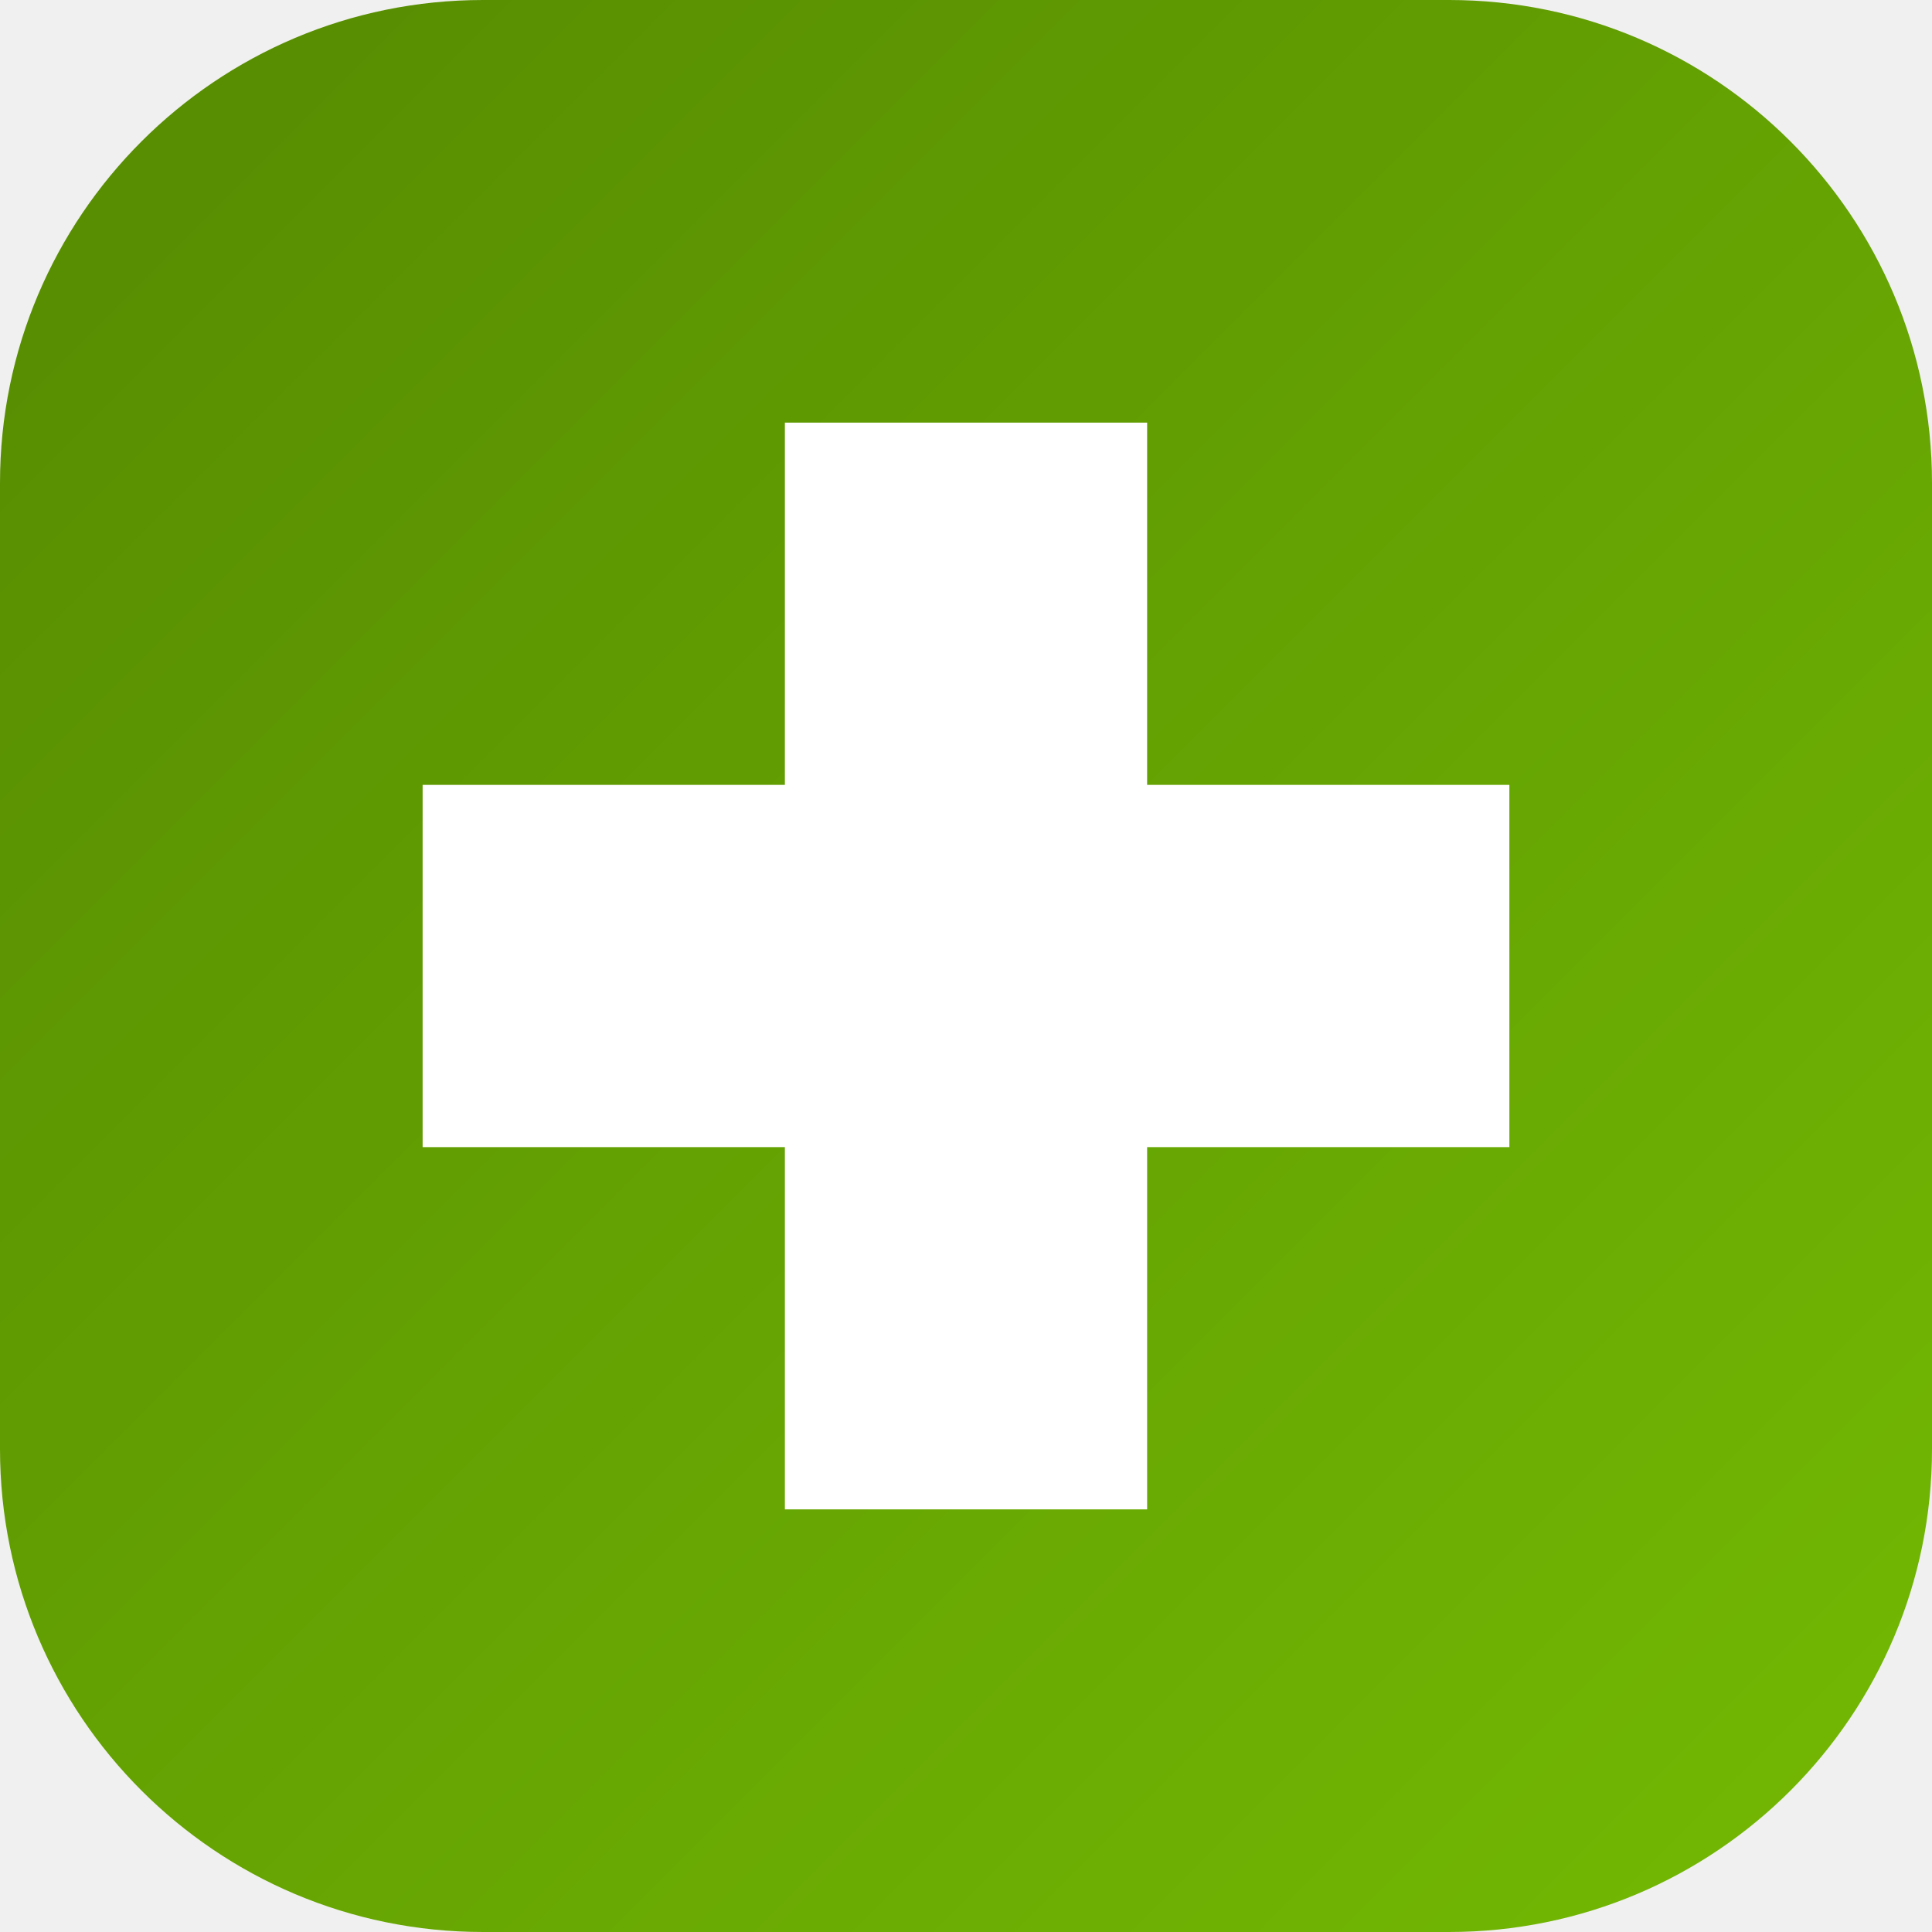
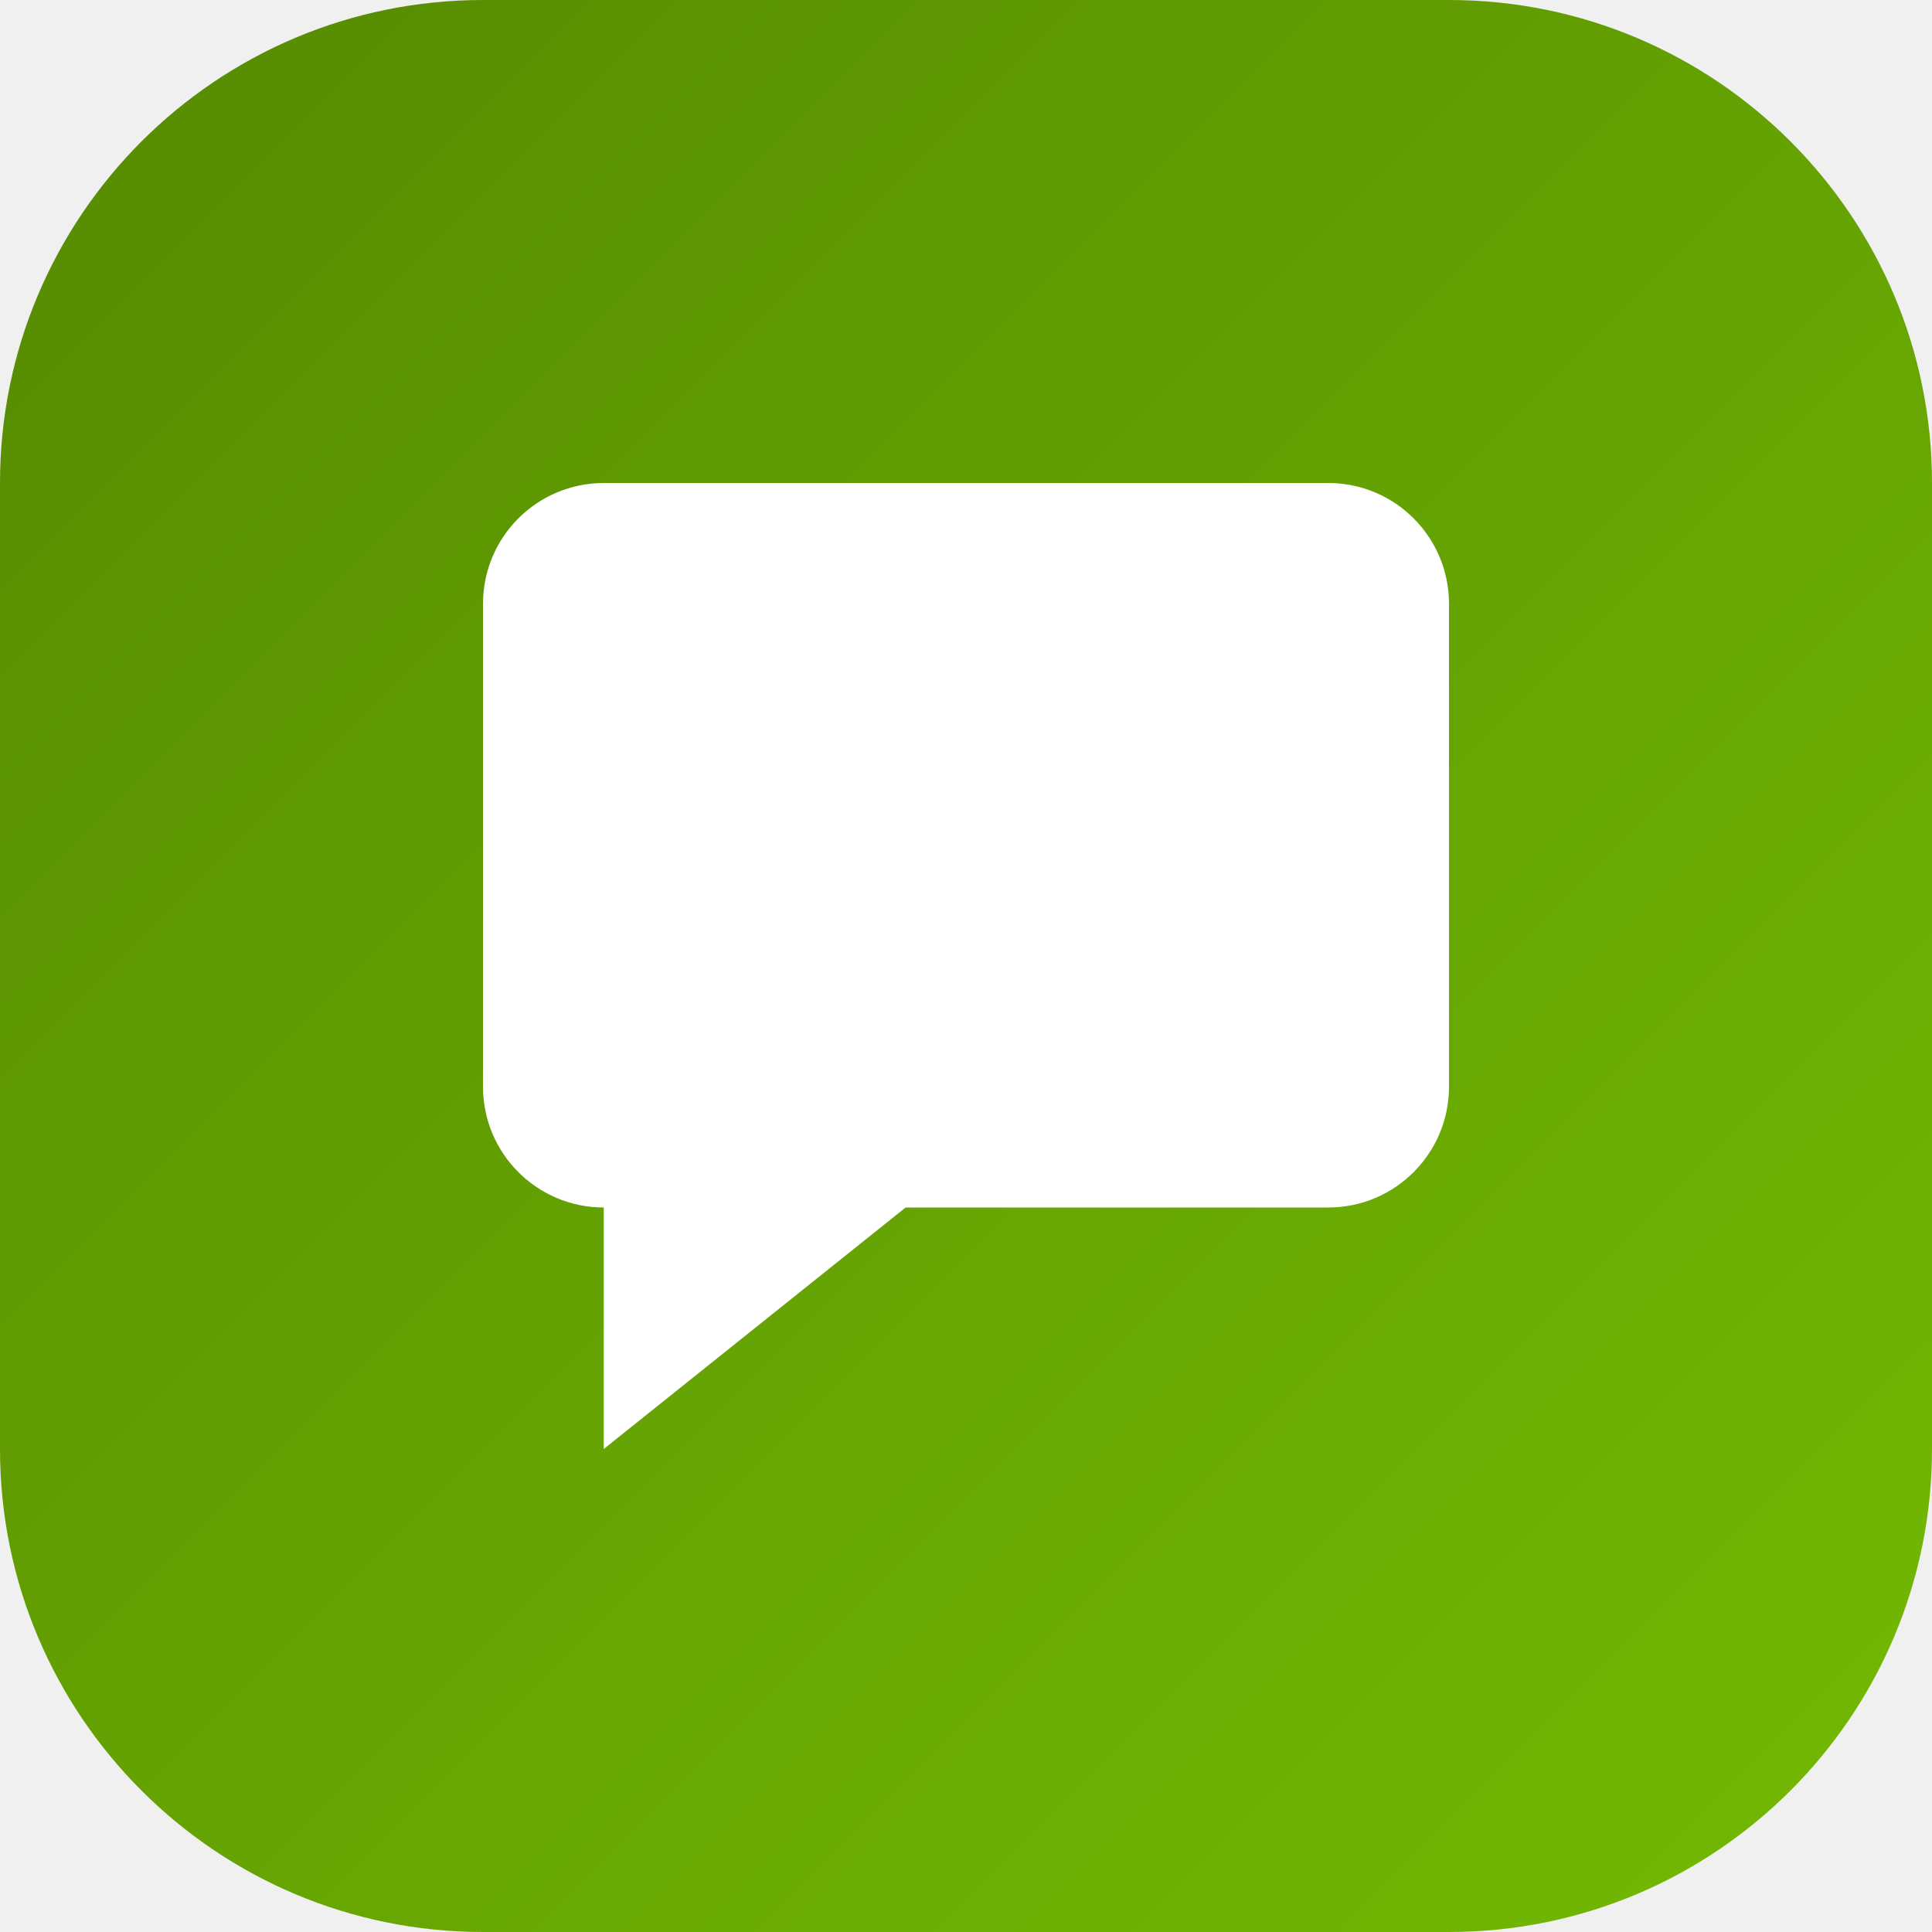
- <svg xmlns="http://www.w3.org/2000/svg" viewBox="0 0 64 64" role="img" aria-label="PLASCHEMA">
+ <svg xmlns="http://www.w3.org/2000/svg" viewBox="0 0 64 64" role="img" aria-label="Customer Care Platform">
  <defs>
-     <linearGradient id="plaschema-grad" x1="0" y1="0" x2="1" y2="1">
+     <linearGradient id="brand-grad" x1="0" y1="0" x2="1" y2="1">
      <stop offset="0%" stop-color="#558A02" />
      <stop offset="100%" stop-color="#74BA03" />
    </linearGradient>
  </defs>
-   <rect width="64" height="64" rx="16" fill="url(#plaschema-grad)" />
-   <path d="M26 14h12v12h12v12H38v12H26V38H14V26h12V14z" fill="#ffffff" />
+   <rect width="64" height="64" rx="16" fill="url(#brand-grad)" />
+   <path d="M16 20a4 4 0 0 1 4-4h24a4 4 0 0 1 4 4v16a4 4 0 0 1-4 4H30l-10 8v-8a4 4 0 0 1-4-4V20z" fill="#ffffff" />
</svg>
